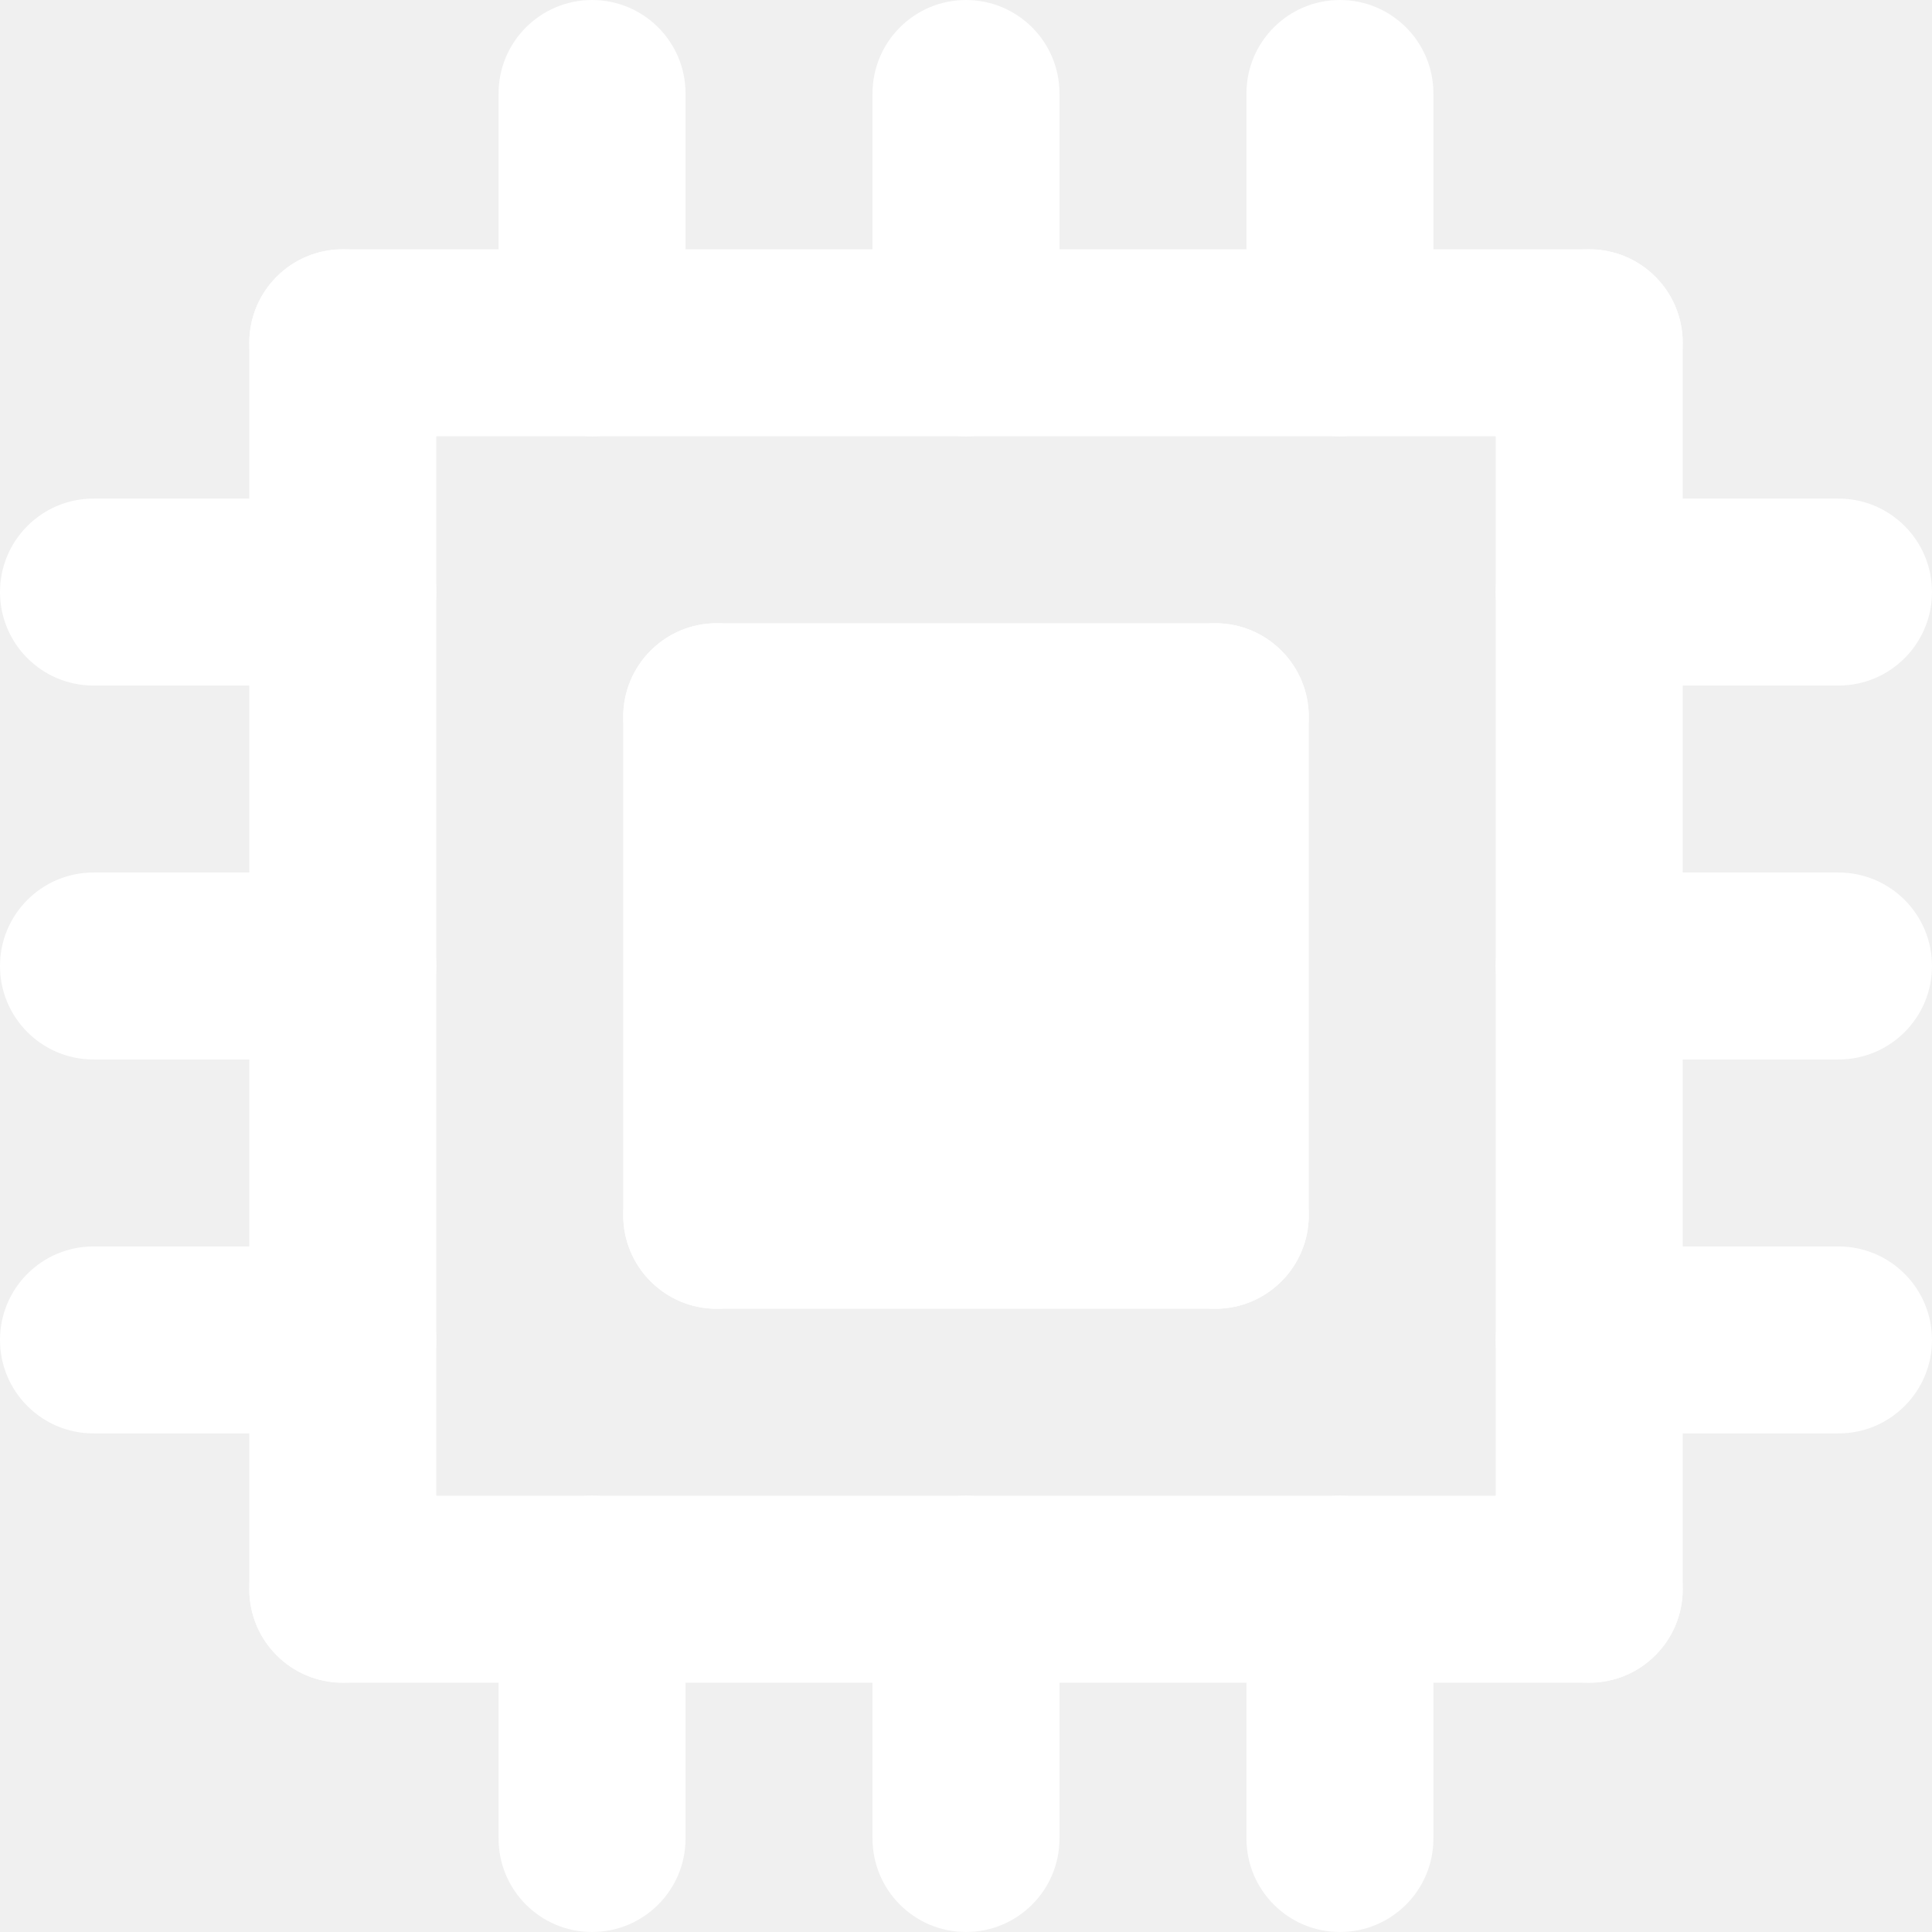
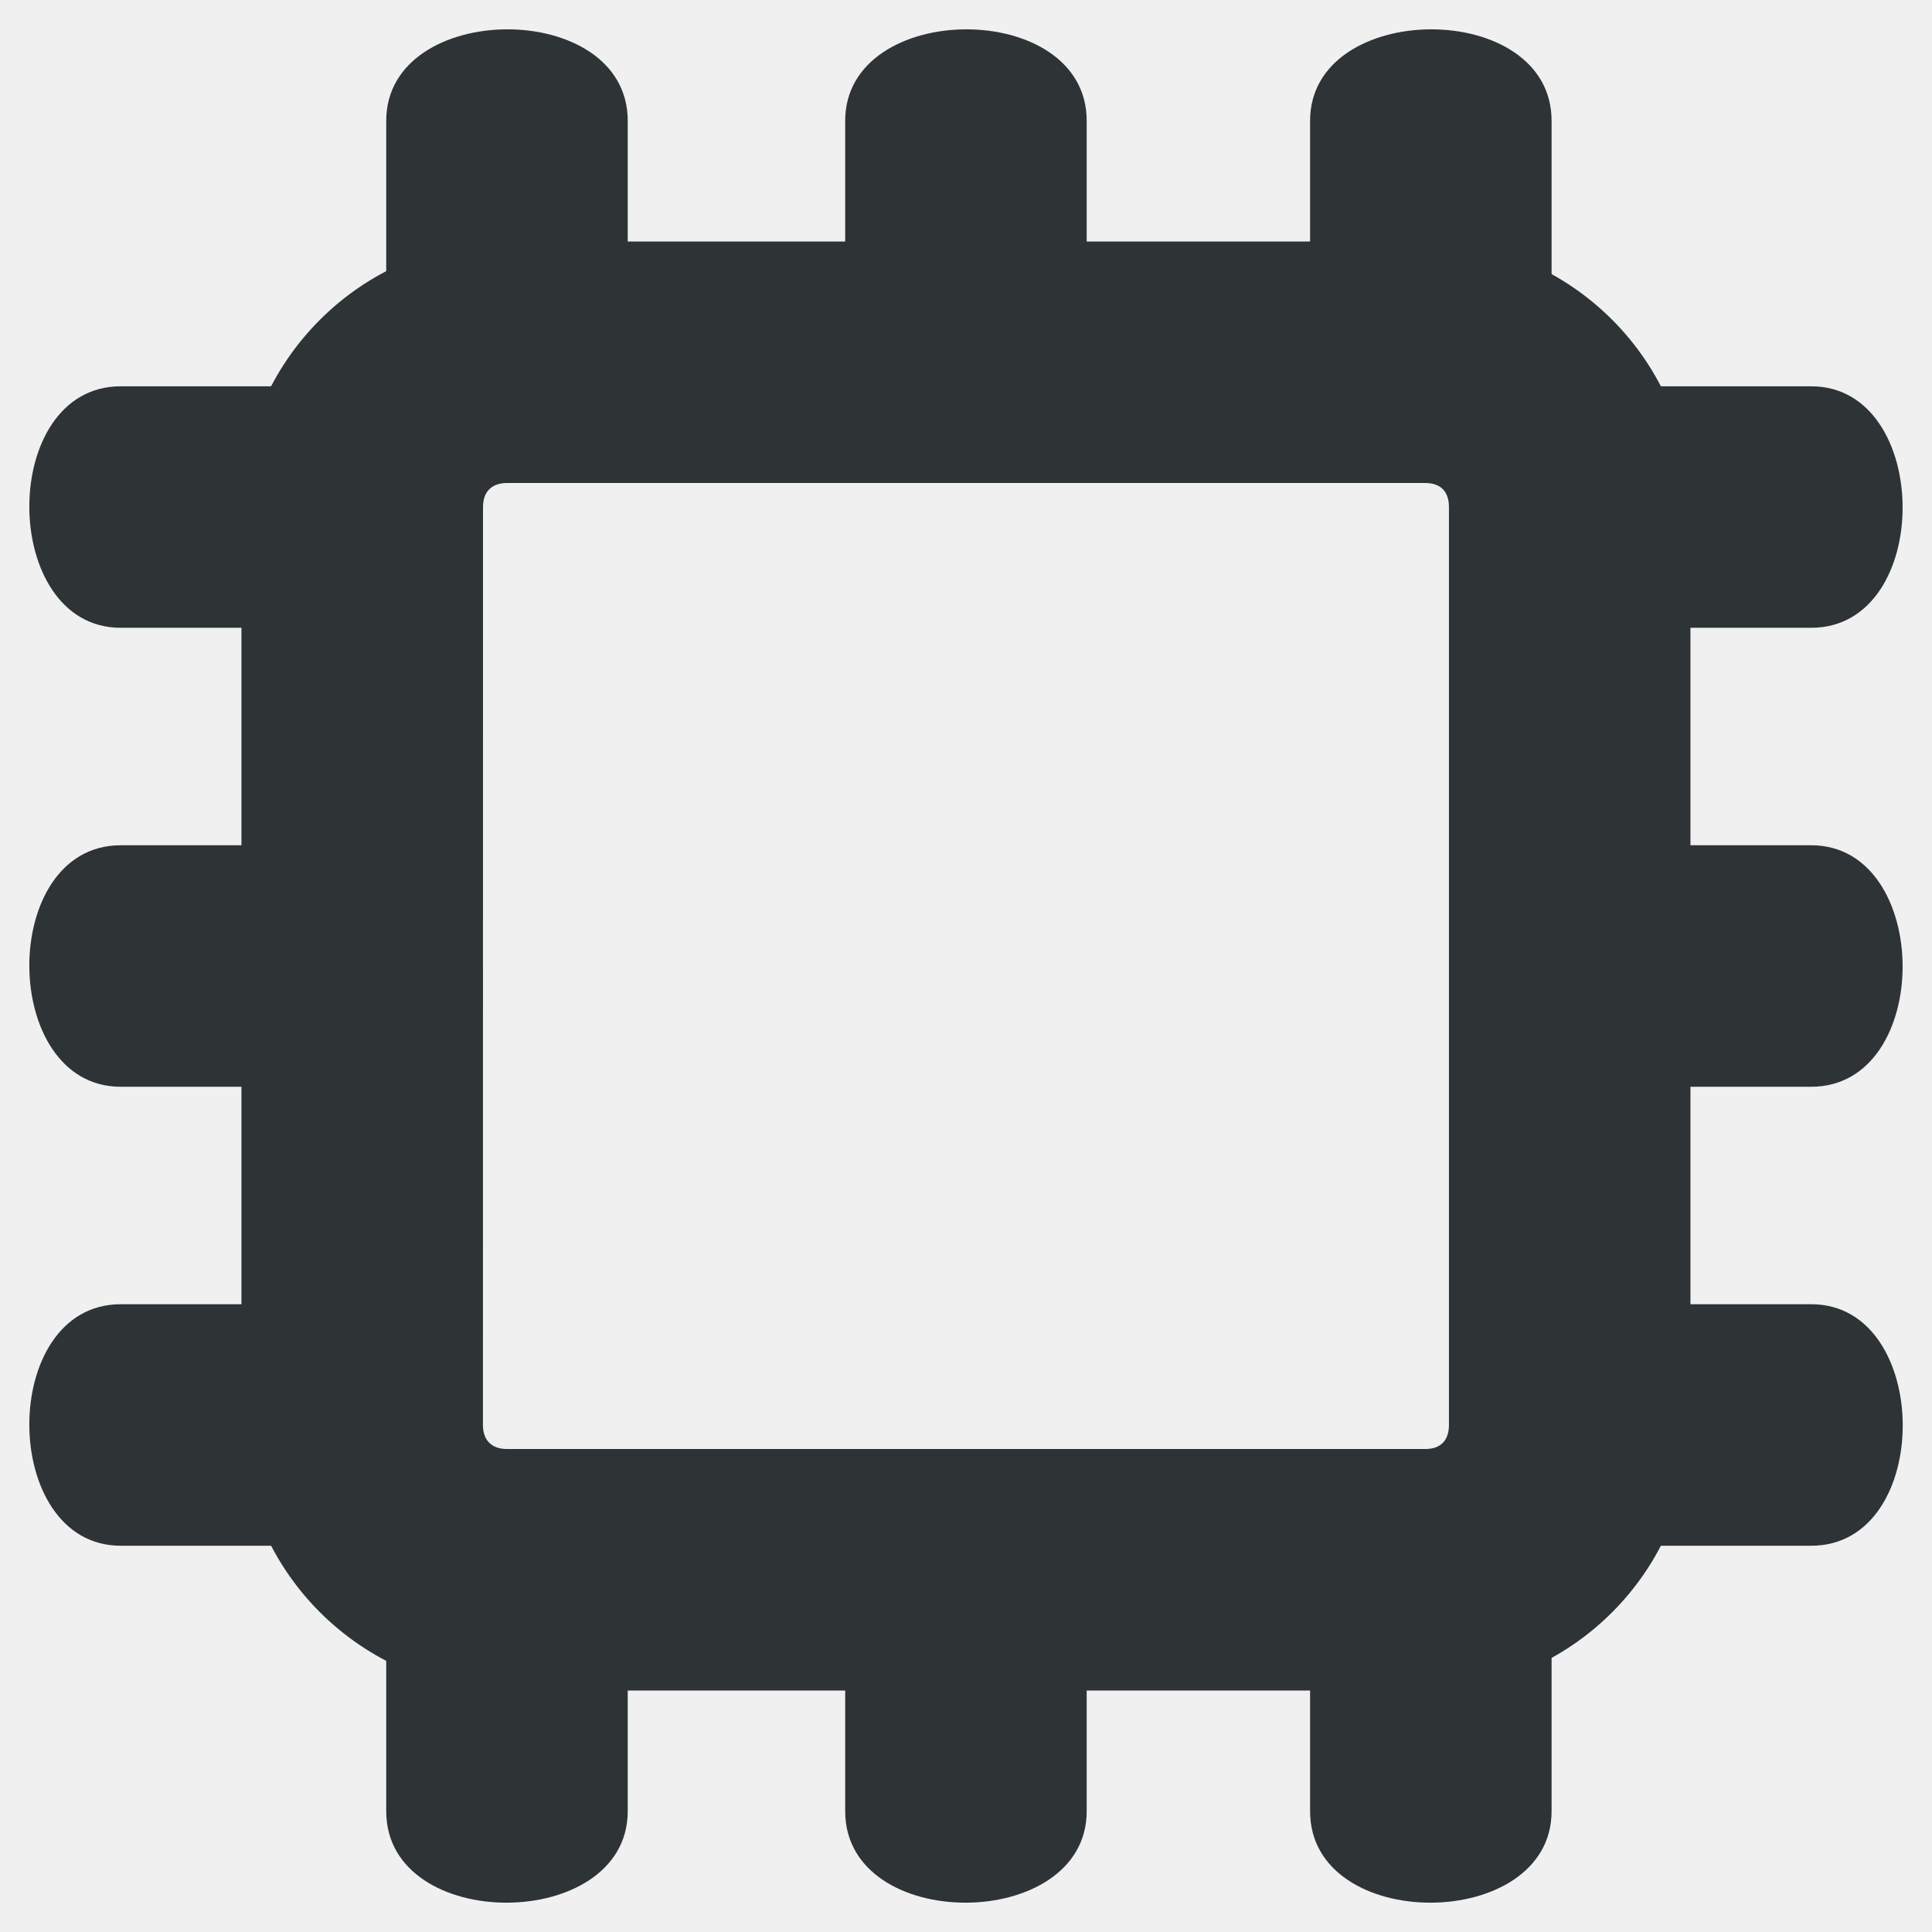
- <svg xmlns="http://www.w3.org/2000/svg" id="Layer_1" data-name="Layer 1" viewBox="0 0 15.5 15.5">
-   <defs>
-     <style>
-       .cls-1 {
-         fill: #fff;
-       }
- 
-       .cls-2 {
-         fill: none;
-         stroke: #fff;
-         stroke-miterlimit: 10;
-         stroke-width: 4px;
-       }
-     </style>
-   </defs>
-   <path class="cls-1" d="M5.75,3V1a.75.75,0,0,0-1.5,0V3a.75.75,0,0,0,1.5,0V1a.75.75,0,0,0-1.5,0V3a.75.75,0,0,0,1.5,0Z" transform="translate(-0.25 -0.25)" />
-   <path class="cls-1" d="M11.75,3V1a.75.75,0,0,0-1.5,0V3a.75.75,0,0,0,1.5,0Z" transform="translate(-0.25 -0.25)" />
-   <path class="cls-1" d="M8.75,3V1a.75.75,0,0,0-1.5,0V3a.75.75,0,0,0,1.5,0Z" transform="translate(-0.25 -0.25)" />
-   <path class="cls-1" d="M5.75,15V13a.75.75,0,0,0-1.5,0v2a.75.75,0,0,0,1.5,0Z" transform="translate(-0.25 -0.25)" />
-   <path class="cls-1" d="M11.75,15V13a.75.75,0,0,0-1.5,0v2a.75.75,0,0,0,1.5,0Z" transform="translate(-0.25 -0.25)" />
-   <path class="cls-1" d="M8.75,15V13a.75.75,0,0,0-1.5,0v2a.75.75,0,0,0,1.5,0Z" transform="translate(-0.25 -0.25)" />
-   <path class="cls-1" d="M3.75,13V3a.75.75,0,0,0-1.5,0V13a.75.75,0,0,0,1.5,0Z" transform="translate(-0.25 -0.25)" />
-   <path class="cls-1" d="M13.75,13V3a.75.75,0,0,0-1.5,0V13a.75.75,0,0,0,1.5,0Z" transform="translate(-0.25 -0.25)" />
-   <path class="cls-1" d="M3,13.75H13a.75.75,0,0,0,0-1.5H3a.75.75,0,0,0,0,1.5Z" transform="translate(-0.25 -0.25)" />
-   <path class="cls-1" d="M3,3.75H13a.75.75,0,0,0,0-1.5H3a.75.75,0,0,0,0,1.5H13a.75.75,0,0,0,0-1.5H3A.75.75,0,0,0,3,3.75Z" transform="translate(-0.25 -0.25)" />
-   <path class="cls-1" d="M1,5.75H3a.75.75,0,0,0,0-1.5H1a.75.75,0,0,0,0,1.5Z" transform="translate(-0.25 -0.25)" />
-   <path class="cls-1" d="M1,11.75H3a.75.75,0,0,0,0-1.5H1a.75.75,0,0,0,0,1.5Z" transform="translate(-0.25 -0.25)" />
-   <path class="cls-1" d="M1,8.75H3a.75.75,0,0,0,0-1.5H1a.75.75,0,0,0,0,1.5Z" transform="translate(-0.25 -0.25)" />
-   <path class="cls-1" d="M13,5.75h2a.75.75,0,0,0,0-1.5H13a.75.75,0,0,0,0,1.5Z" transform="translate(-0.25 -0.25)" />
-   <path class="cls-1" d="M13,11.75h2a.75.75,0,0,0,0-1.5H13a.75.75,0,0,0,0,1.5Z" transform="translate(-0.25 -0.25)" />
-   <path class="cls-1" d="M13,8.75h2a.75.75,0,0,0,0-1.5H13a.75.75,0,0,0,0,1.5Z" transform="translate(-0.25 -0.25)" />
-   <path class="cls-1" d="M6.75,10V6a.75.75,0,0,0-1.5,0v4a.75.75,0,0,0,1.5,0Z" transform="translate(-0.25 -0.25)" />
-   <path class="cls-1" d="M10.75,10V6a.75.75,0,0,0-1.5,0v4a.75.75,0,0,0,1.5,0Z" transform="translate(-0.25 -0.25)" />
-   <path class="cls-1" d="M6,10.75h4a.75.75,0,0,0,0-1.5H6a.75.75,0,0,0,0,1.5Z" transform="translate(-0.25 -0.25)" />
-   <path class="cls-1" d="M6,6.75h4a.75.75,0,0,0,0-1.5H6a.75.75,0,0,0,0,1.5Z" transform="translate(-0.25 -0.25)" />
-   <line class="cls-2" x1="7.75" y1="5.75" x2="7.75" y2="9.75" />
+ <svg xmlns="http://www.w3.org/2000/svg" width="16px" height="16px" viewBox="0 0 16 16" version="1.1" id="svg13">
+   <defs id="defs17" />
+   <g id="g1077" transform="translate(0.4295539,-1.329924)">
+     <path d="m 3.769,3.33 c -1.203,0 -2.199,1 -2.199,2.199 v 7.602 c 0,1.199 0.996,2.199 2.199,2.199 h 7.606 c 1.203,0 2.195,-1 2.195,-2.199 V 5.529 c 0,-1.199 -0.992,-2.199 -2.195,-2.199 z m 0,2 h 7.606 c 0.125,0 0.195,0.07 0.195,0.199 v 7.602 c 0,0.129 -0.07,0.199 -0.195,0.199 H 3.769 c -0.125,0 -0.199,-0.07 -0.199,-0.199 l 5e-4,-7.602 c 8.5e-6,-0.129 0.074,-0.199 0.199,-0.199 z" fill="#2e3436" id="path147-3" />
+     <path d="M 0.57,4.529 H 2.67 v 2 H 0.57 c -1.004,0 -1.014,-2 0,-2 z" fill="#2e3436" id="path145-7" style="stroke-width:1.225" />
+     <path d="M 0.57,8.33 H 2.67 V 10.33 H 0.57 c -1.004,0 -1.014,-2 0,-2 z" fill="#2e3436" id="path145-7-6" style="stroke-width:1.225" />
+     <path d="M 0.57,12.131 H 2.67 v 2 H 0.57 c -1.004,0 -1.014,-2 0,-2 z" fill="#2e3436" id="path145-5" style="stroke-width:1.225" />
+     <path d="M 14.571,6.529 H 12.47 V 4.529 h 2.1 c 1.004,0 1.015,2 0,2 z" fill="#2e3436" id="path145-7-5" style="stroke-width:1.225" />
+     <path d="m 14.571,14.131 h -2.1 v -2 h 2.1 c 1.004,0 1.015,2 0,2 z" fill="#2e3436" id="path145-5-6" style="stroke-width:1.225" />
+     <path d="M 14.571,10.33 H 12.47 V 8.33 h 2.1 c 1.004,0 1.015,2 0,2 z" fill="#2e3436" id="path145-5-6-3" style="stroke-width:1.225" />
+     <path d="m 12.42,2.33 v 2.1 h -2 v -2.1 c 0,-1.004 2,-1.015 2,0 z" fill="#2e3436" id="path145-7-5-3" style="stroke-width:1.225" />
+     <path d="m 4.769,2.33 v 2.1 h -2 v -2.1 c 0,-1.004 2,-1.015 2,0 z" fill="#2e3436" id="path145-5-6-6" style="stroke-width:1.225" />
+     <path d="m 8.57,2.33 v 2.1 h -2 v -2.1 c 0,-1.004 2,-1.015 2,0 z" fill="#2e3436" id="path145-5-6-6-7" style="stroke-width:1.225" />
+     <path d="m 10.42,16.33 v -2.1 h 2 v 2.1 c 0,1.004 -2,1.015 -2,0 z" fill="#2e3436" id="path145-7-5-3-7" style="stroke-width:1.225" />
+     <path d="m 6.57,16.33 v -2.1 h 2 v 2.1 c 0,1.004 -2,1.015 -2,0 z" fill="#2e3436" id="path145-7-5-3-7-5" style="stroke-width:1.225" />
+     <path d="m 2.769,16.33 v -2.1 h 2 v 2.1 c 0,1.004 -2,1.015 -2,0 z" fill="#2e3436" id="path145-5-6-6-5" style="stroke-width:1.225" />
+   </g>
</svg>
